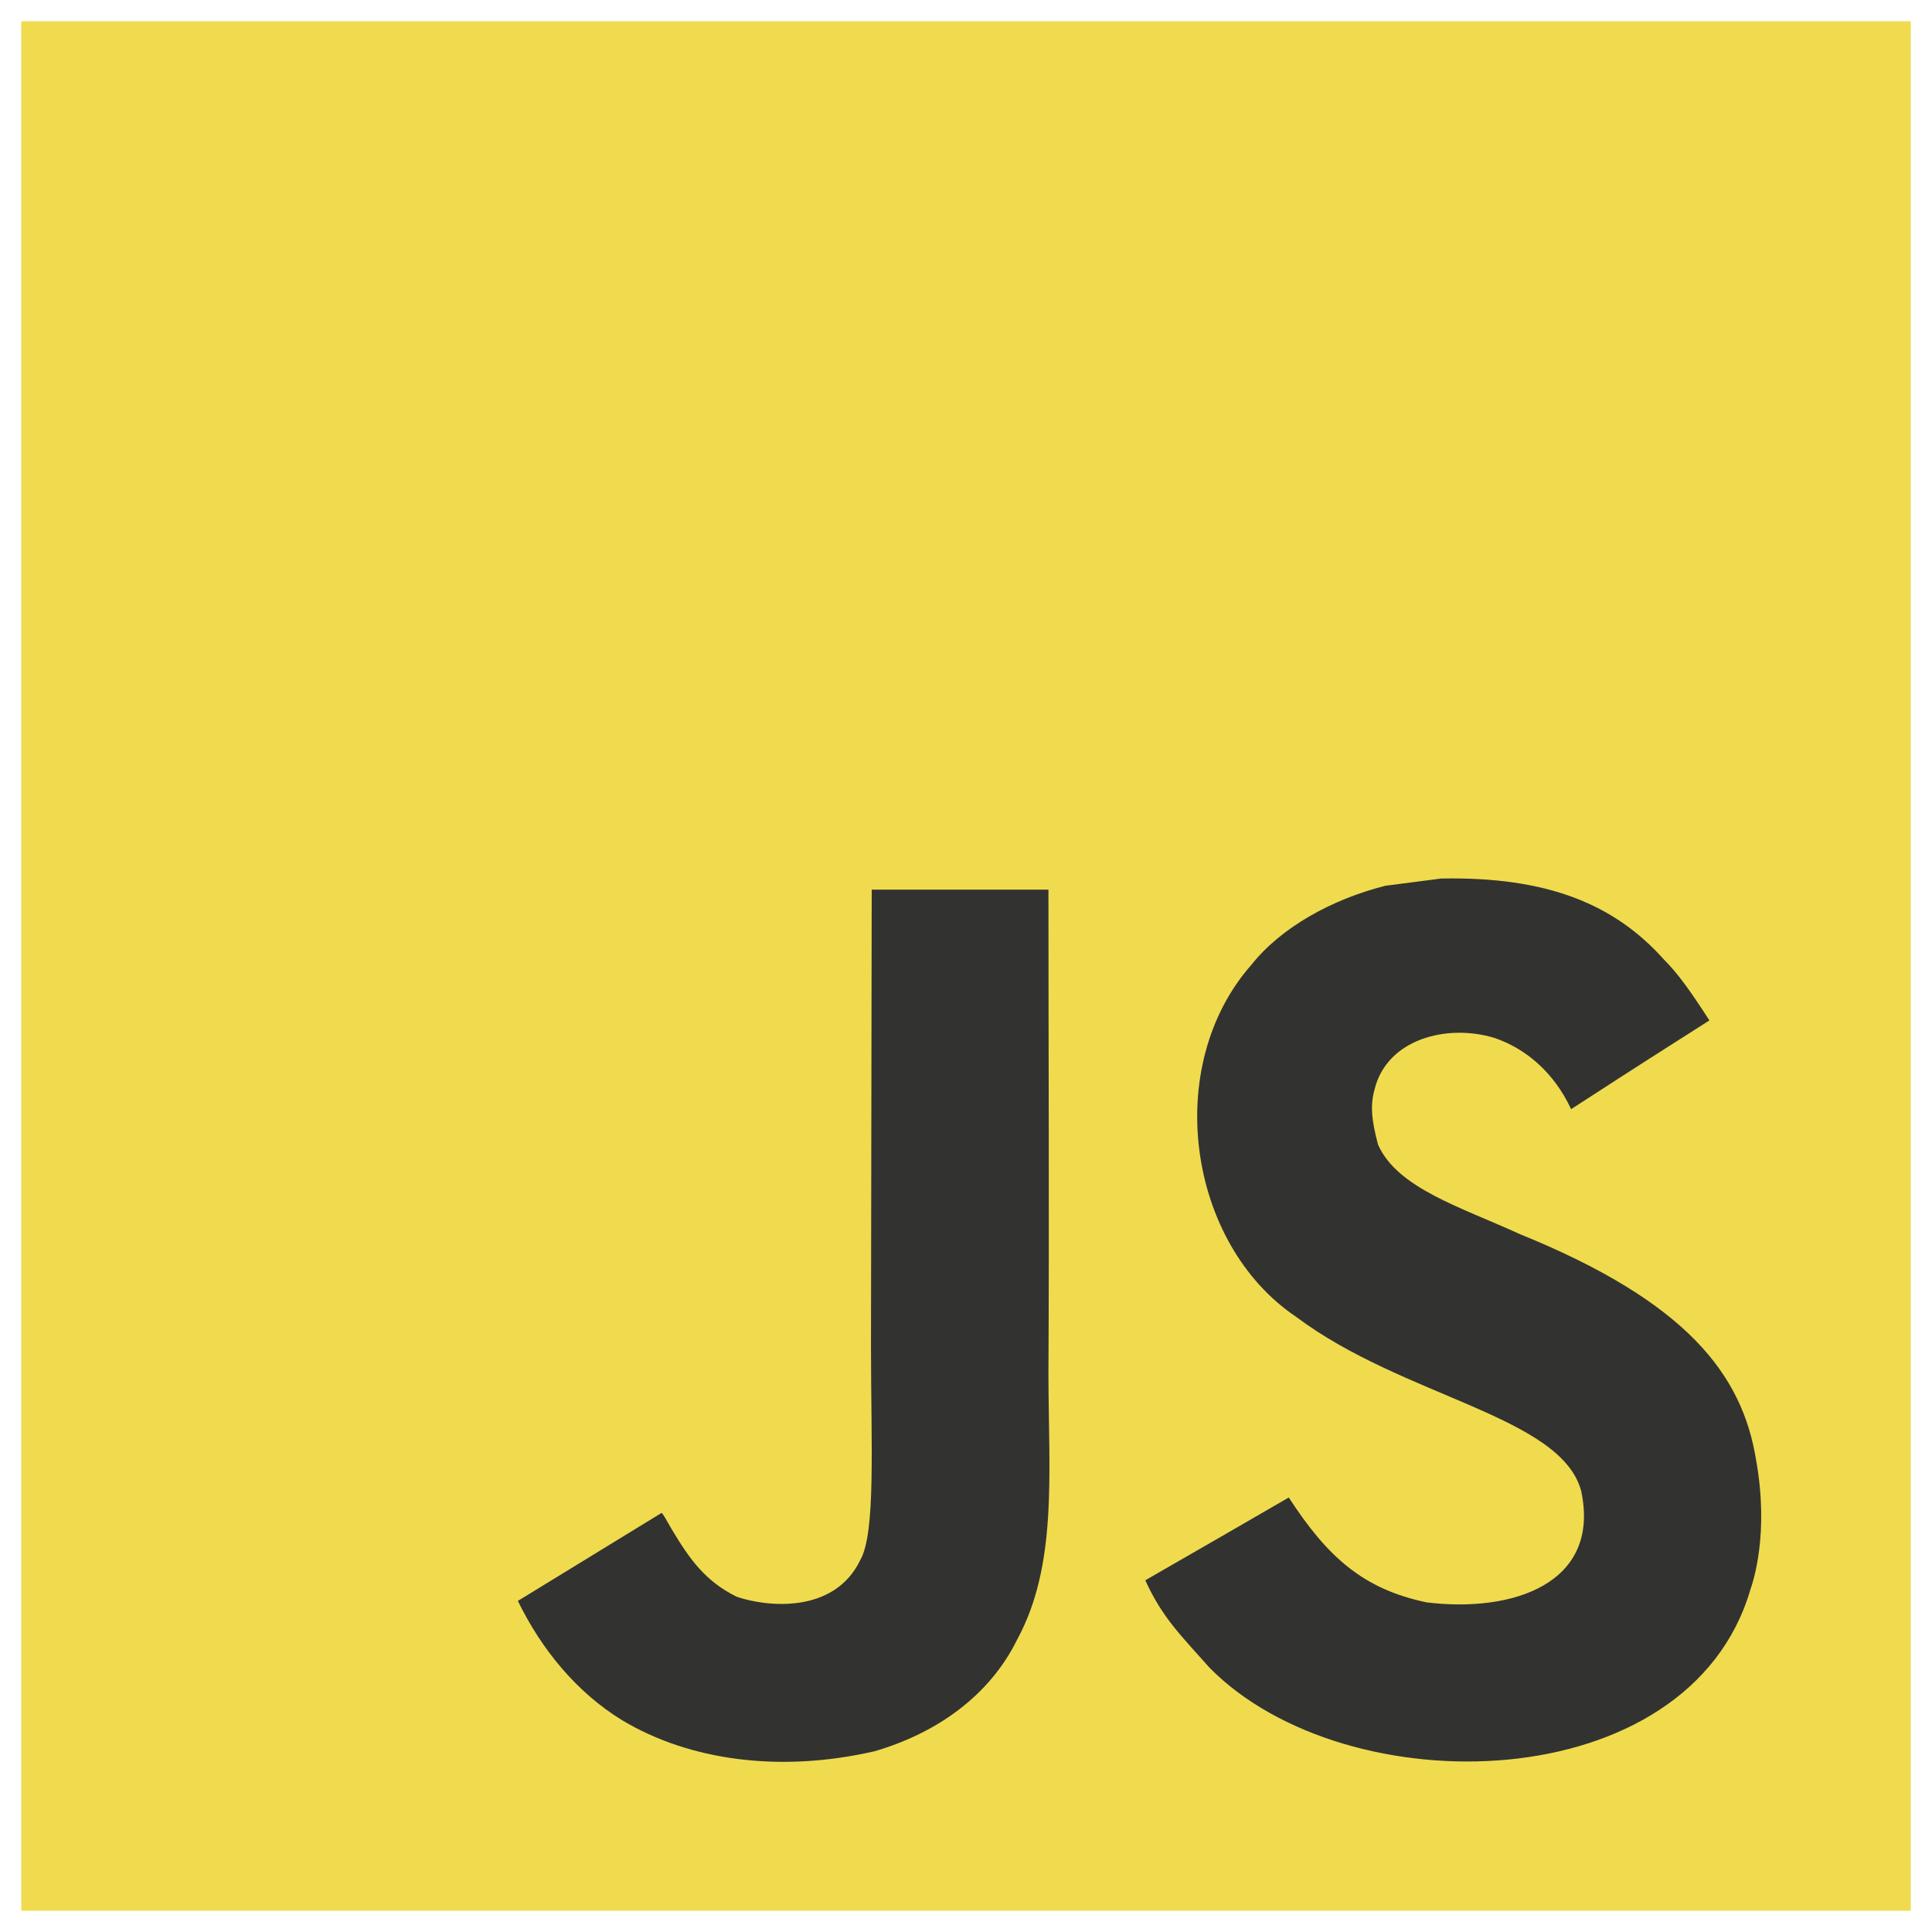
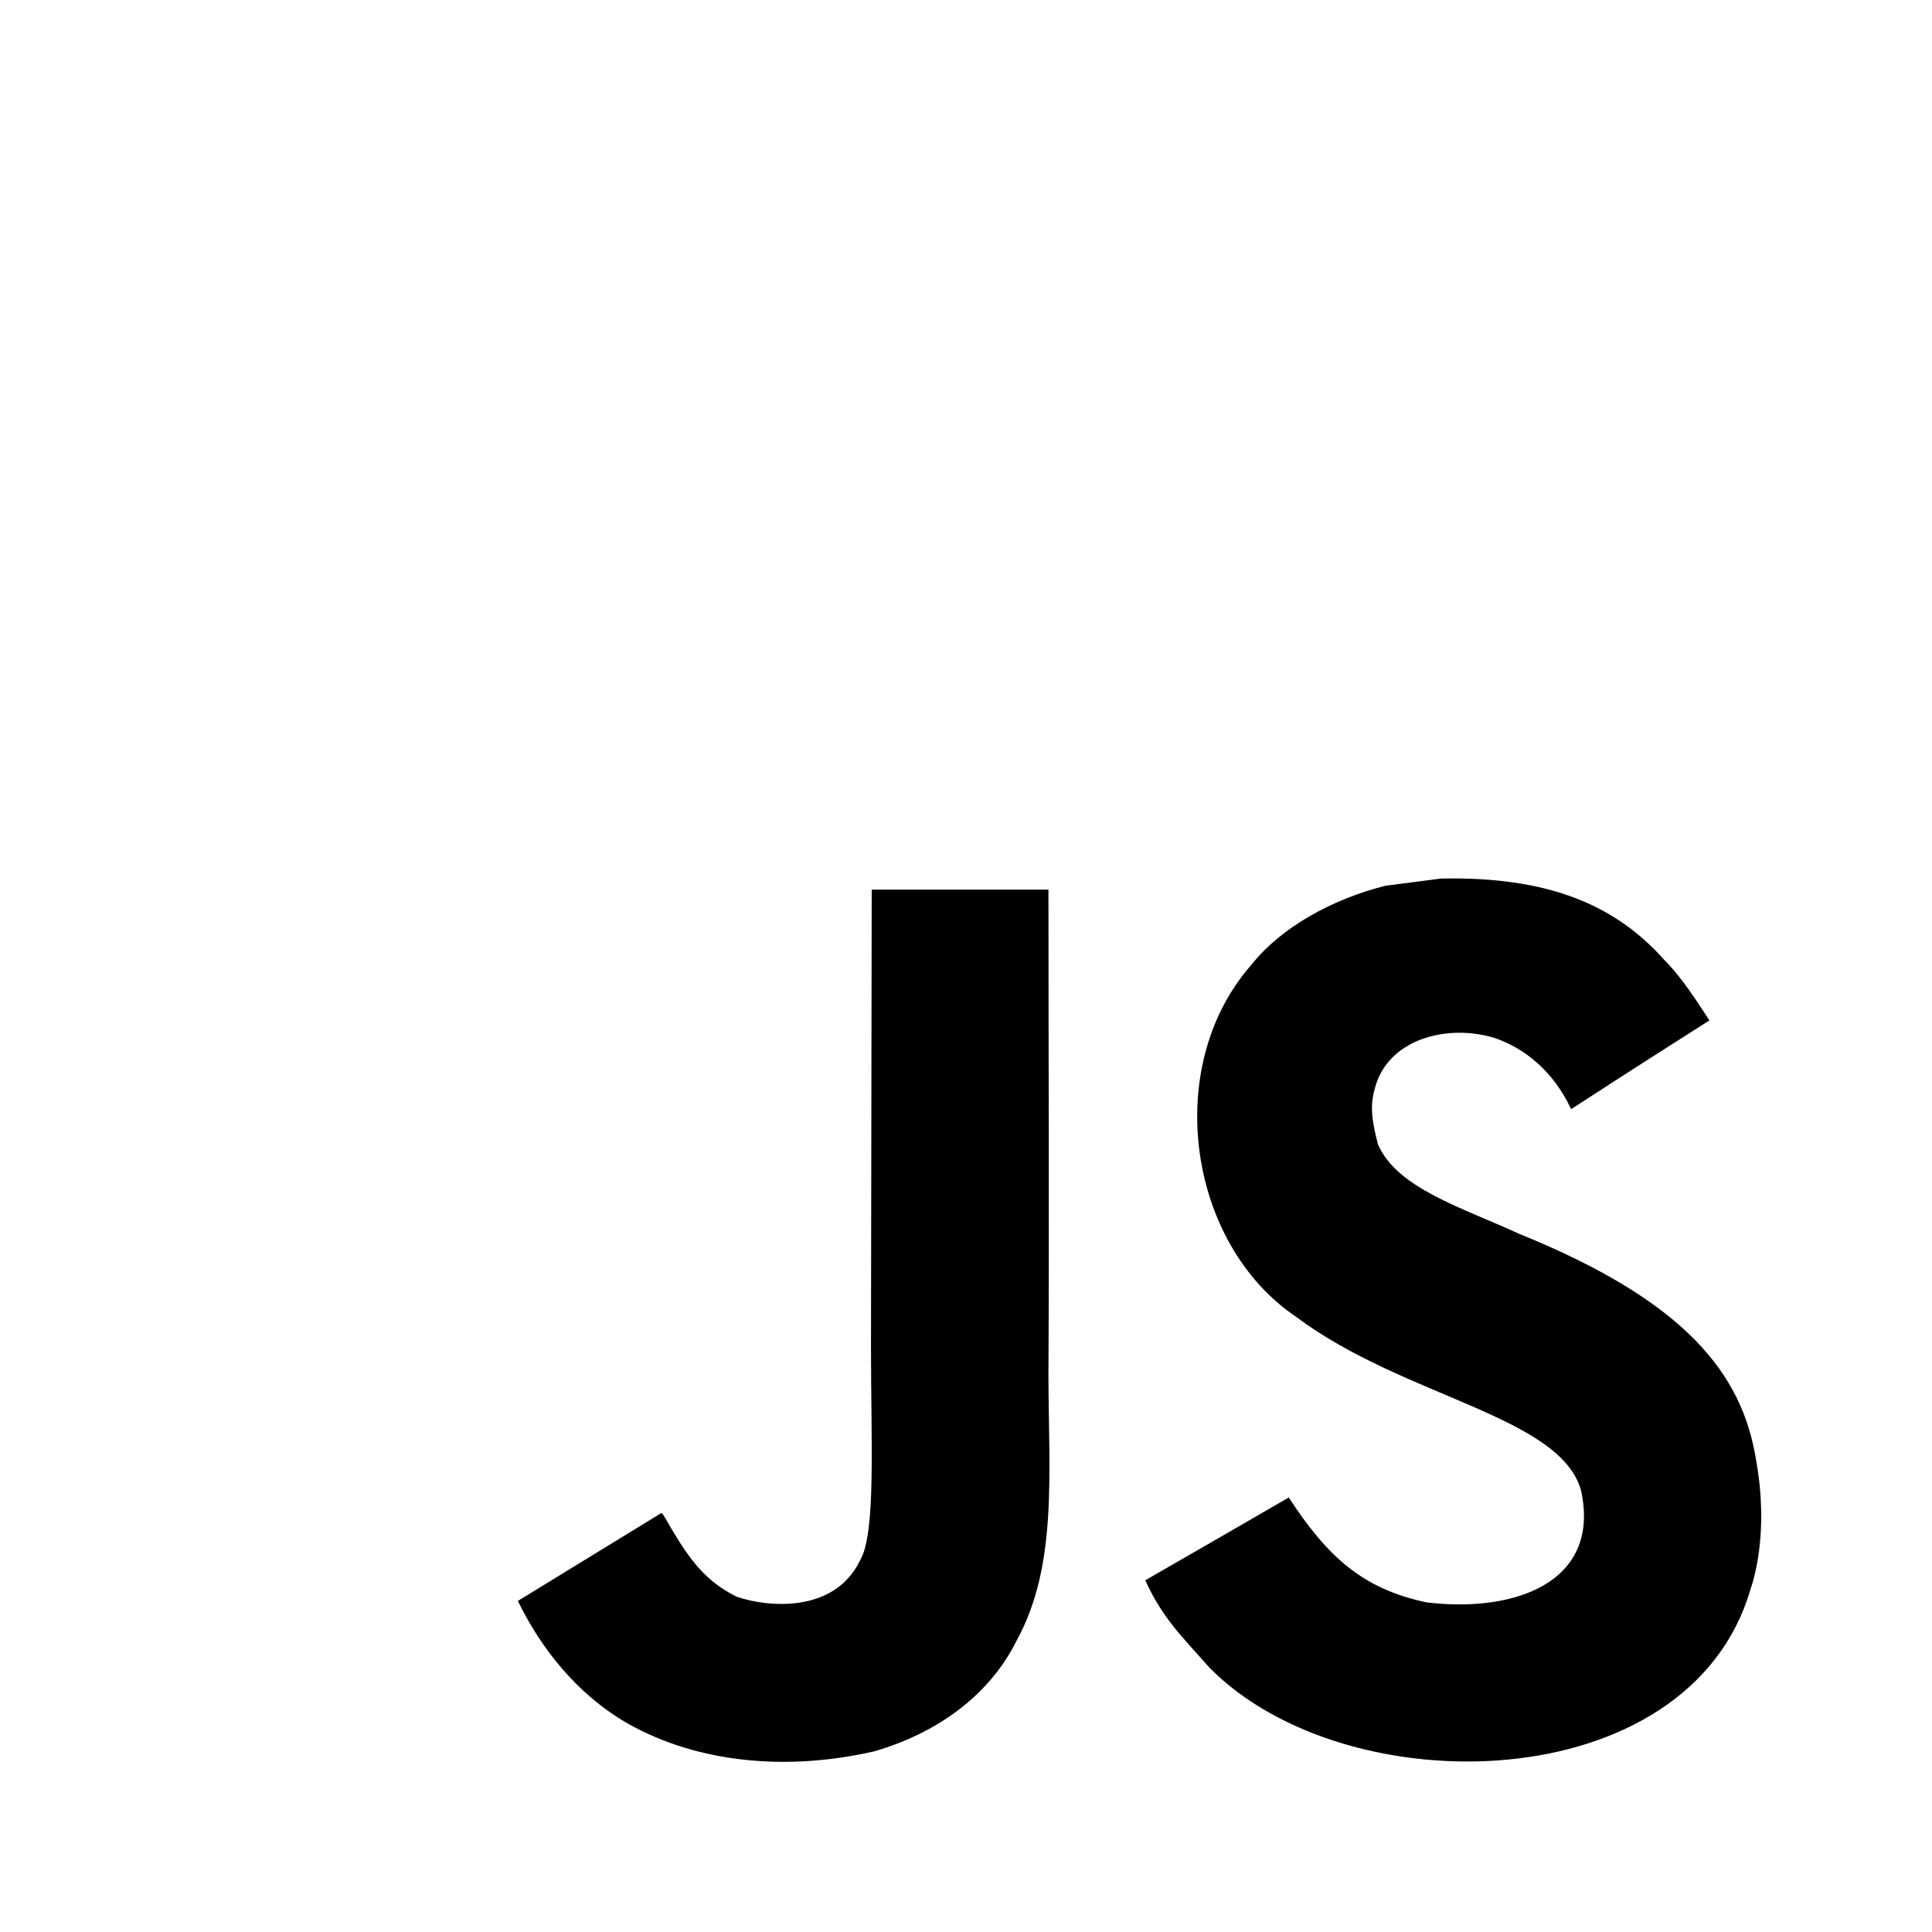
<svg xmlns="http://www.w3.org/2000/svg" viewBox="0 0 128 128">
-   <path fill="#F0DB4F" d="M1.408 1.408h125.184v125.185H1.408z" />
-   <path fill="#323330" d="M116.347 96.736c-.917-5.711-4.641-10.508-15.672-14.981-3.832-1.761-8.104-3.022-9.377-5.926-.452-1.69-.512-2.642-.226-3.665.821-3.32 4.784-4.355 7.925-3.403 2.023.678 3.938 2.237 5.093 4.724 5.402-3.498 5.391-3.475 9.163-5.879-1.381-2.141-2.118-3.129-3.022-4.045-3.249-3.629-7.676-5.498-14.756-5.355l-3.688.477c-3.534.893-6.902 2.748-8.877 5.235-5.926 6.724-4.236 18.492 2.975 23.335 7.104 5.332 17.54 6.545 18.873 11.531 1.297 6.104-4.486 8.08-10.234 7.378-4.236-.881-6.592-3.034-9.139-6.949-4.688 2.713-4.688 2.713-9.508 5.485 1.143 2.499 2.344 3.63 4.26 5.795 9.068 9.198 31.76 8.746 35.83-5.176.165-.478 1.261-3.666.38-8.581zM69.462 58.943H57.753l-.048 30.272c0 6.438.333 12.34-.714 14.149-1.713 3.558-6.152 3.117-8.175 2.427-2.059-1.012-3.106-2.451-4.319-4.485-.333-.584-.583-1.036-.667-1.071l-9.52 5.83c1.583 3.249 3.915 6.069 6.902 7.901 4.462 2.678 10.459 3.499 16.731 2.059 4.082-1.189 7.604-3.652 9.448-7.401 2.666-4.915 2.094-10.864 2.07-17.444.06-10.735.001-21.468.001-32.237z" />
+   <path fill="#ffffffff" d="M1.408 1.408h125.184v125.185H1.408z" />
+   <path fill="#000000" d="M116.347 96.736c-.917-5.711-4.641-10.508-15.672-14.981-3.832-1.761-8.104-3.022-9.377-5.926-.452-1.69-.512-2.642-.226-3.665.821-3.32 4.784-4.355 7.925-3.403 2.023.678 3.938 2.237 5.093 4.724 5.402-3.498 5.391-3.475 9.163-5.879-1.381-2.141-2.118-3.129-3.022-4.045-3.249-3.629-7.676-5.498-14.756-5.355l-3.688.477c-3.534.893-6.902 2.748-8.877 5.235-5.926 6.724-4.236 18.492 2.975 23.335 7.104 5.332 17.54 6.545 18.873 11.531 1.297 6.104-4.486 8.08-10.234 7.378-4.236-.881-6.592-3.034-9.139-6.949-4.688 2.713-4.688 2.713-9.508 5.485 1.143 2.499 2.344 3.63 4.26 5.795 9.068 9.198 31.76 8.746 35.83-5.176.165-.478 1.261-3.666.38-8.581zM69.462 58.943H57.753l-.048 30.272c0 6.438.333 12.34-.714 14.149-1.713 3.558-6.152 3.117-8.175 2.427-2.059-1.012-3.106-2.451-4.319-4.485-.333-.584-.583-1.036-.667-1.071l-9.52 5.83c1.583 3.249 3.915 6.069 6.902 7.901 4.462 2.678 10.459 3.499 16.731 2.059 4.082-1.189 7.604-3.652 9.448-7.401 2.666-4.915 2.094-10.864 2.07-17.444.06-10.735.001-21.468.001-32.237z" />
</svg>
